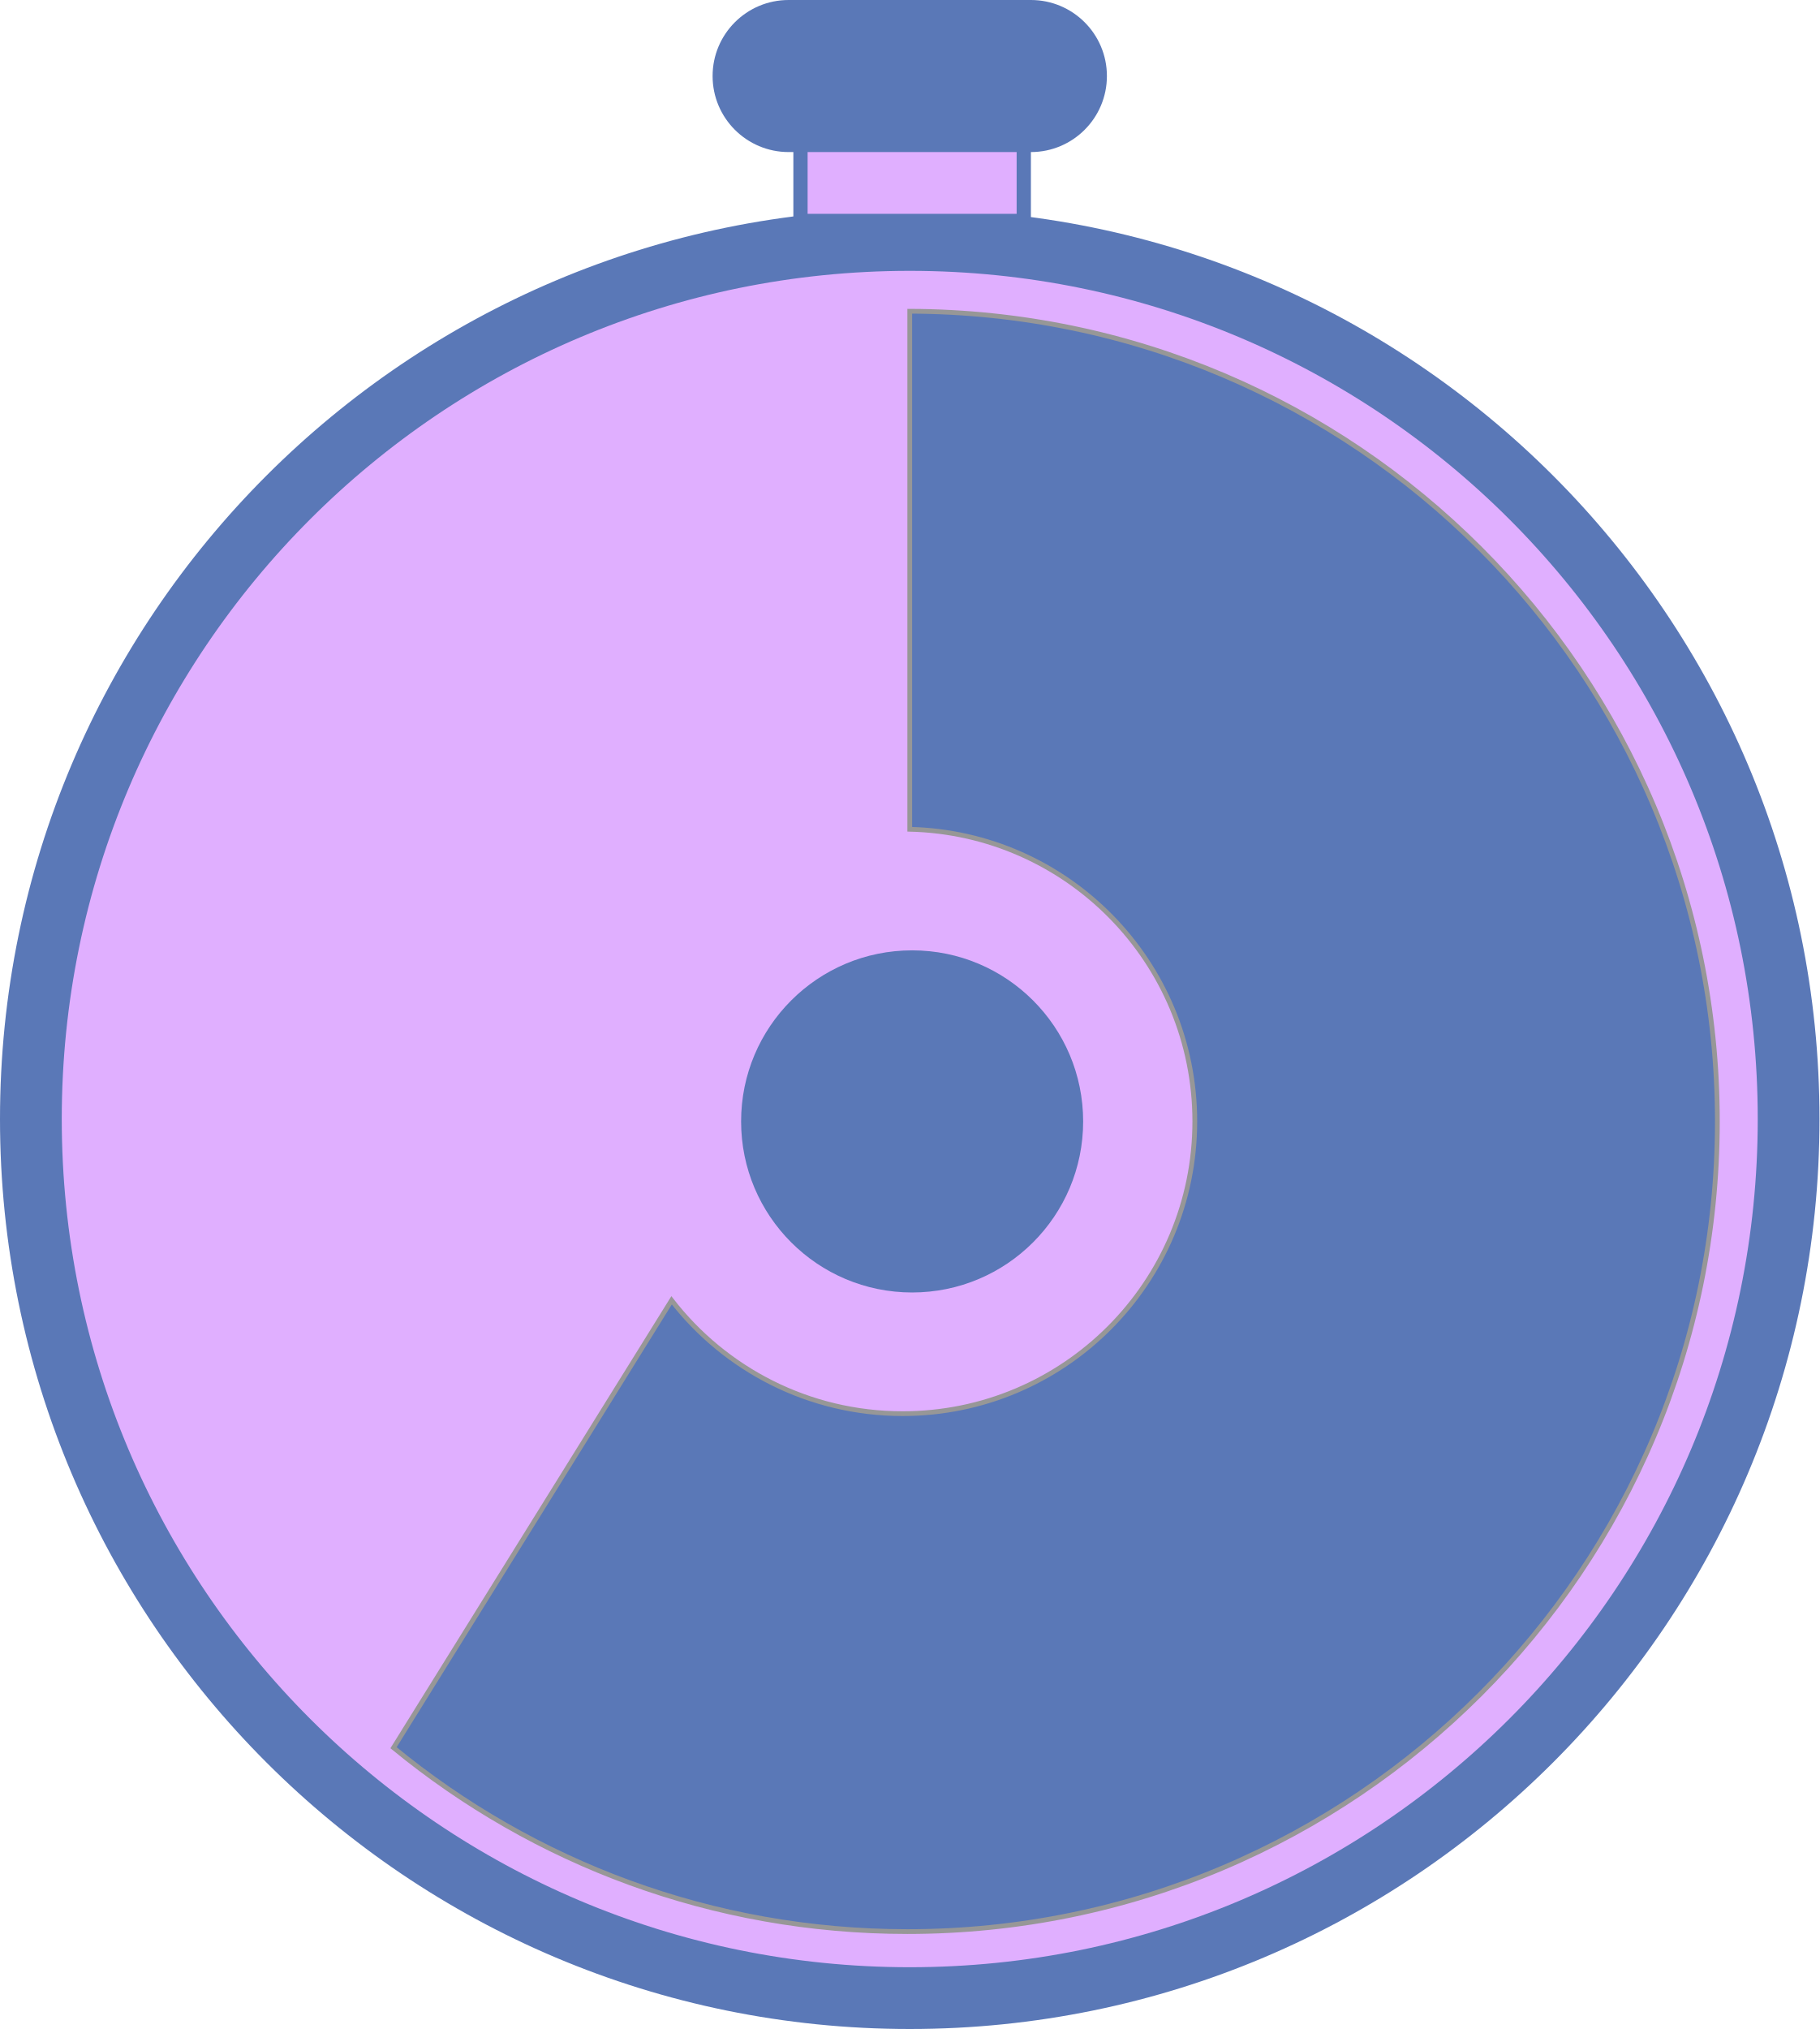
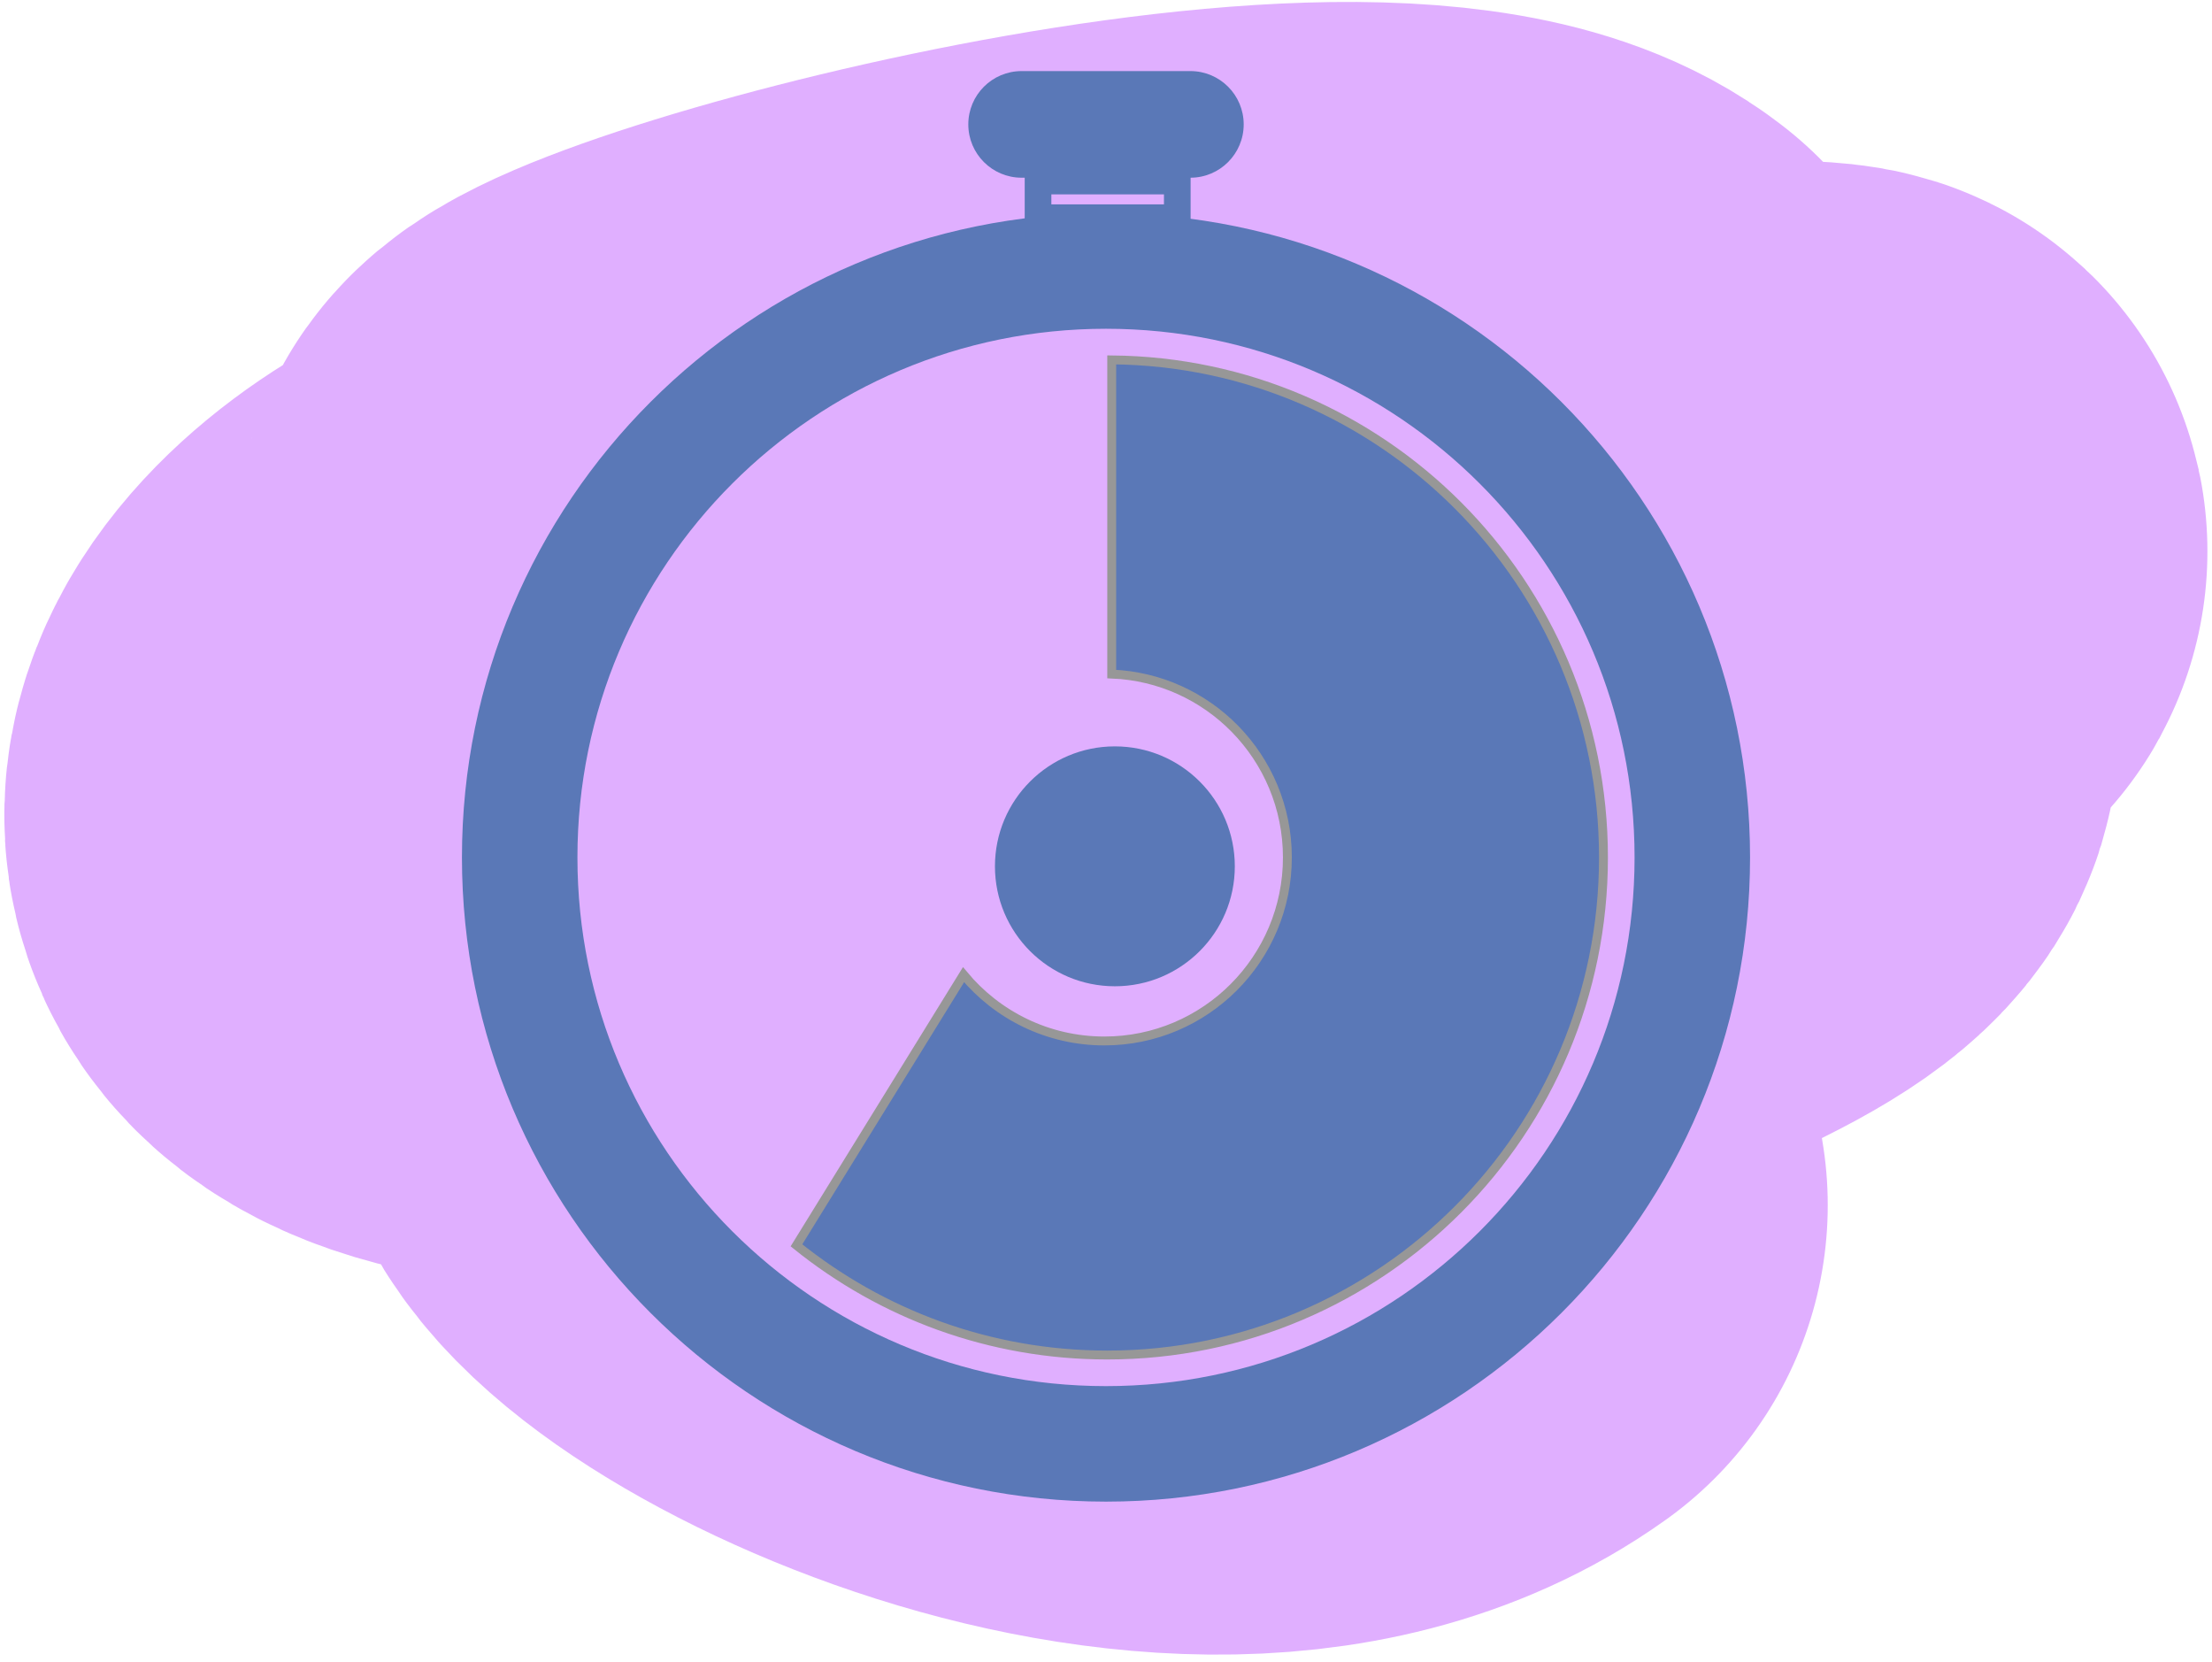
- <svg xmlns="http://www.w3.org/2000/svg" width="383px" height="427px" viewBox="0 0 383 427" version="1.1">
+ <svg xmlns="http://www.w3.org/2000/svg" width="249px" height="187px" viewBox="0 0 249 187" version="1.1">
  <g id="Page-1" stroke="none" stroke-width="1" fill="none" fill-rule="evenodd">
-     <g id="Uhr">
-       <circle id="Korpus" stroke="#5A78B7" stroke-width="13" fill="#E0AFFF" cx="191.5" cy="235.5" r="185" />
-       <circle id="Innen" fill="#5A78B7" cx="192" cy="236" r="36" />
-       <path d="M191.5,65.501 C238.384,65.635 280.817,84.693 311.562,115.438 C342.416,146.293 361.5,188.918 361.5,236 C361.5,283.082 342.416,325.707 311.562,356.562 C280.707,387.416 238.082,406.5 191,406.5 C149.938,406.5 112.267,391.985 82.837,367.805 L82.837,367.805 L141.368,273.65 C152.618,288.16 170.218,297.5 190,297.5 C206.983,297.5 222.358,290.616 233.487,279.487 C244.616,268.358 251.5,252.983 251.5,236 C251.5,219.2 244.763,203.973 233.844,192.873 C223.014,181.864 208.068,174.915 191.5,174.518 L191.5,174.518 Z" id="Zeit" stroke="#979797" fill="#5A78B7" />
-       <g id="Rad" transform="translate(150, 0)">
-         <rect id="Rectangle" fill="#E0AFFF" x="14" y="3" width="3" height="25" />
-         <rect id="Rectangle-Copy-3" fill="#E0AFFF" x="45" y="2" width="3" height="28" />
-         <rect id="Rectangle-Copy" fill="#E0AFFF" x="24" y="2" width="3" height="28" />
-         <rect id="Rectangle-Copy-4" fill="#E0AFFF" x="56" y="2" width="3" height="28" />
-         <rect id="Rectangle-Copy-2" fill="#E0AFFF" x="34" y="2" width="3" height="28" />
-         <rect id="Rectangle-Copy-5" fill="#E0AFFF" x="66.161" y="3" width="2.679" height="25" />
-         <rect id="Rectangle" fill="#5A78B7" x="0" y="0" width="83" height="32" rx="16" />
-         <rect id="Rectangle" stroke="#5A78B7" stroke-width="3" fill="#E0AFFF" x="18.5" y="30.5" width="47" height="16" />
+     <g id="clock" transform="translate(43.98557, 8)">
+       <path d="M130.102,40.593 C110.318,25.011 17.689,51.447 26.314,55.222 C34.94,58.997 162.453,51.451 160.987,54.109 C159.522,56.767 37.57,60.82 20.597,65.593 C3.624,70.367 -15.704,91.909 20.597,93.593 C56.898,95.276 112.417,71.275 123.21,70.353 C134.003,69.43 171.692,68.41 136.085,83.722 C100.478,99.034 39.459,98.2 35.443,108.094 C31.427,117.988 89.204,148.357 118.259,127.638" id="Background" stroke="#E0AFFF" stroke-width="87" stroke-linecap="round" />
+       <g id="Uhr" transform="translate(8.014432, 0)">
+         <circle id="Korpus" stroke="#5A78B7" stroke-width="13" cx="72.5" cy="88.5" r="66" />
+         <circle id="Innen" fill="#5A78B7" cx="73.5" cy="89.5" r="13.5" />
+         <path d="M73.144,32.502 C88.37,32.636 102.141,38.878 112.14,48.902 C122.248,59.036 128.5,73.036 128.5,88.5 C128.5,103.964 122.248,117.964 112.14,128.098 C102.032,138.232 88.068,144.5 72.644,144.5 C59.399,144.5 47.231,139.878 37.656,132.155 L37.656,132.155 L56.462,101.694 C60.241,106.253 65.94,109.155 72.314,109.155 C78.004,109.155 83.155,106.843 86.884,103.105 C90.612,99.367 92.918,94.204 92.918,88.5 C92.918,82.858 90.661,77.744 87.003,74.016 C83.446,70.391 78.564,68.077 73.144,67.861 L73.144,67.861 Z" id="Zeit" stroke="#979797" fill="#5A78B7" />
+         <g id="Rad" transform="translate(57, 0)">
+           <rect id="Rectangle" fill="#E0AFFF" x="5.229" y="1.125" width="1.12" height="9.375" />
+           <rect id="Rectangle-Copy-3" fill="#E0AFFF" x="16.807" y="0.75" width="1.12" height="10.5" />
+           <rect id="Rectangle-Copy" fill="#E0AFFF" x="8.964" y="0.75" width="1.12" height="10.5" />
+           <rect id="Rectangle-Copy-4" fill="#E0AFFF" x="20.916" y="0.75" width="1.12" height="10.5" />
+           <rect id="Rectangle-Copy-2" fill="#E0AFFF" x="12.699" y="0.75" width="1.12" height="10.5" />
+           <rect id="Rectangle-Copy-5" fill="#E0AFFF" x="24.711" y="1.125" width="1" height="9.375" />
+           <rect id="Rectangle" fill="#5A78B7" x="0" y="0" width="31" height="12" rx="6" />
+           <rect id="Rectangle" stroke="#5A78B7" stroke-width="3" x="7.849" y="12.375" width="15.675" height="4.125" />
+         </g>
      </g>
    </g>
  </g>
</svg>
